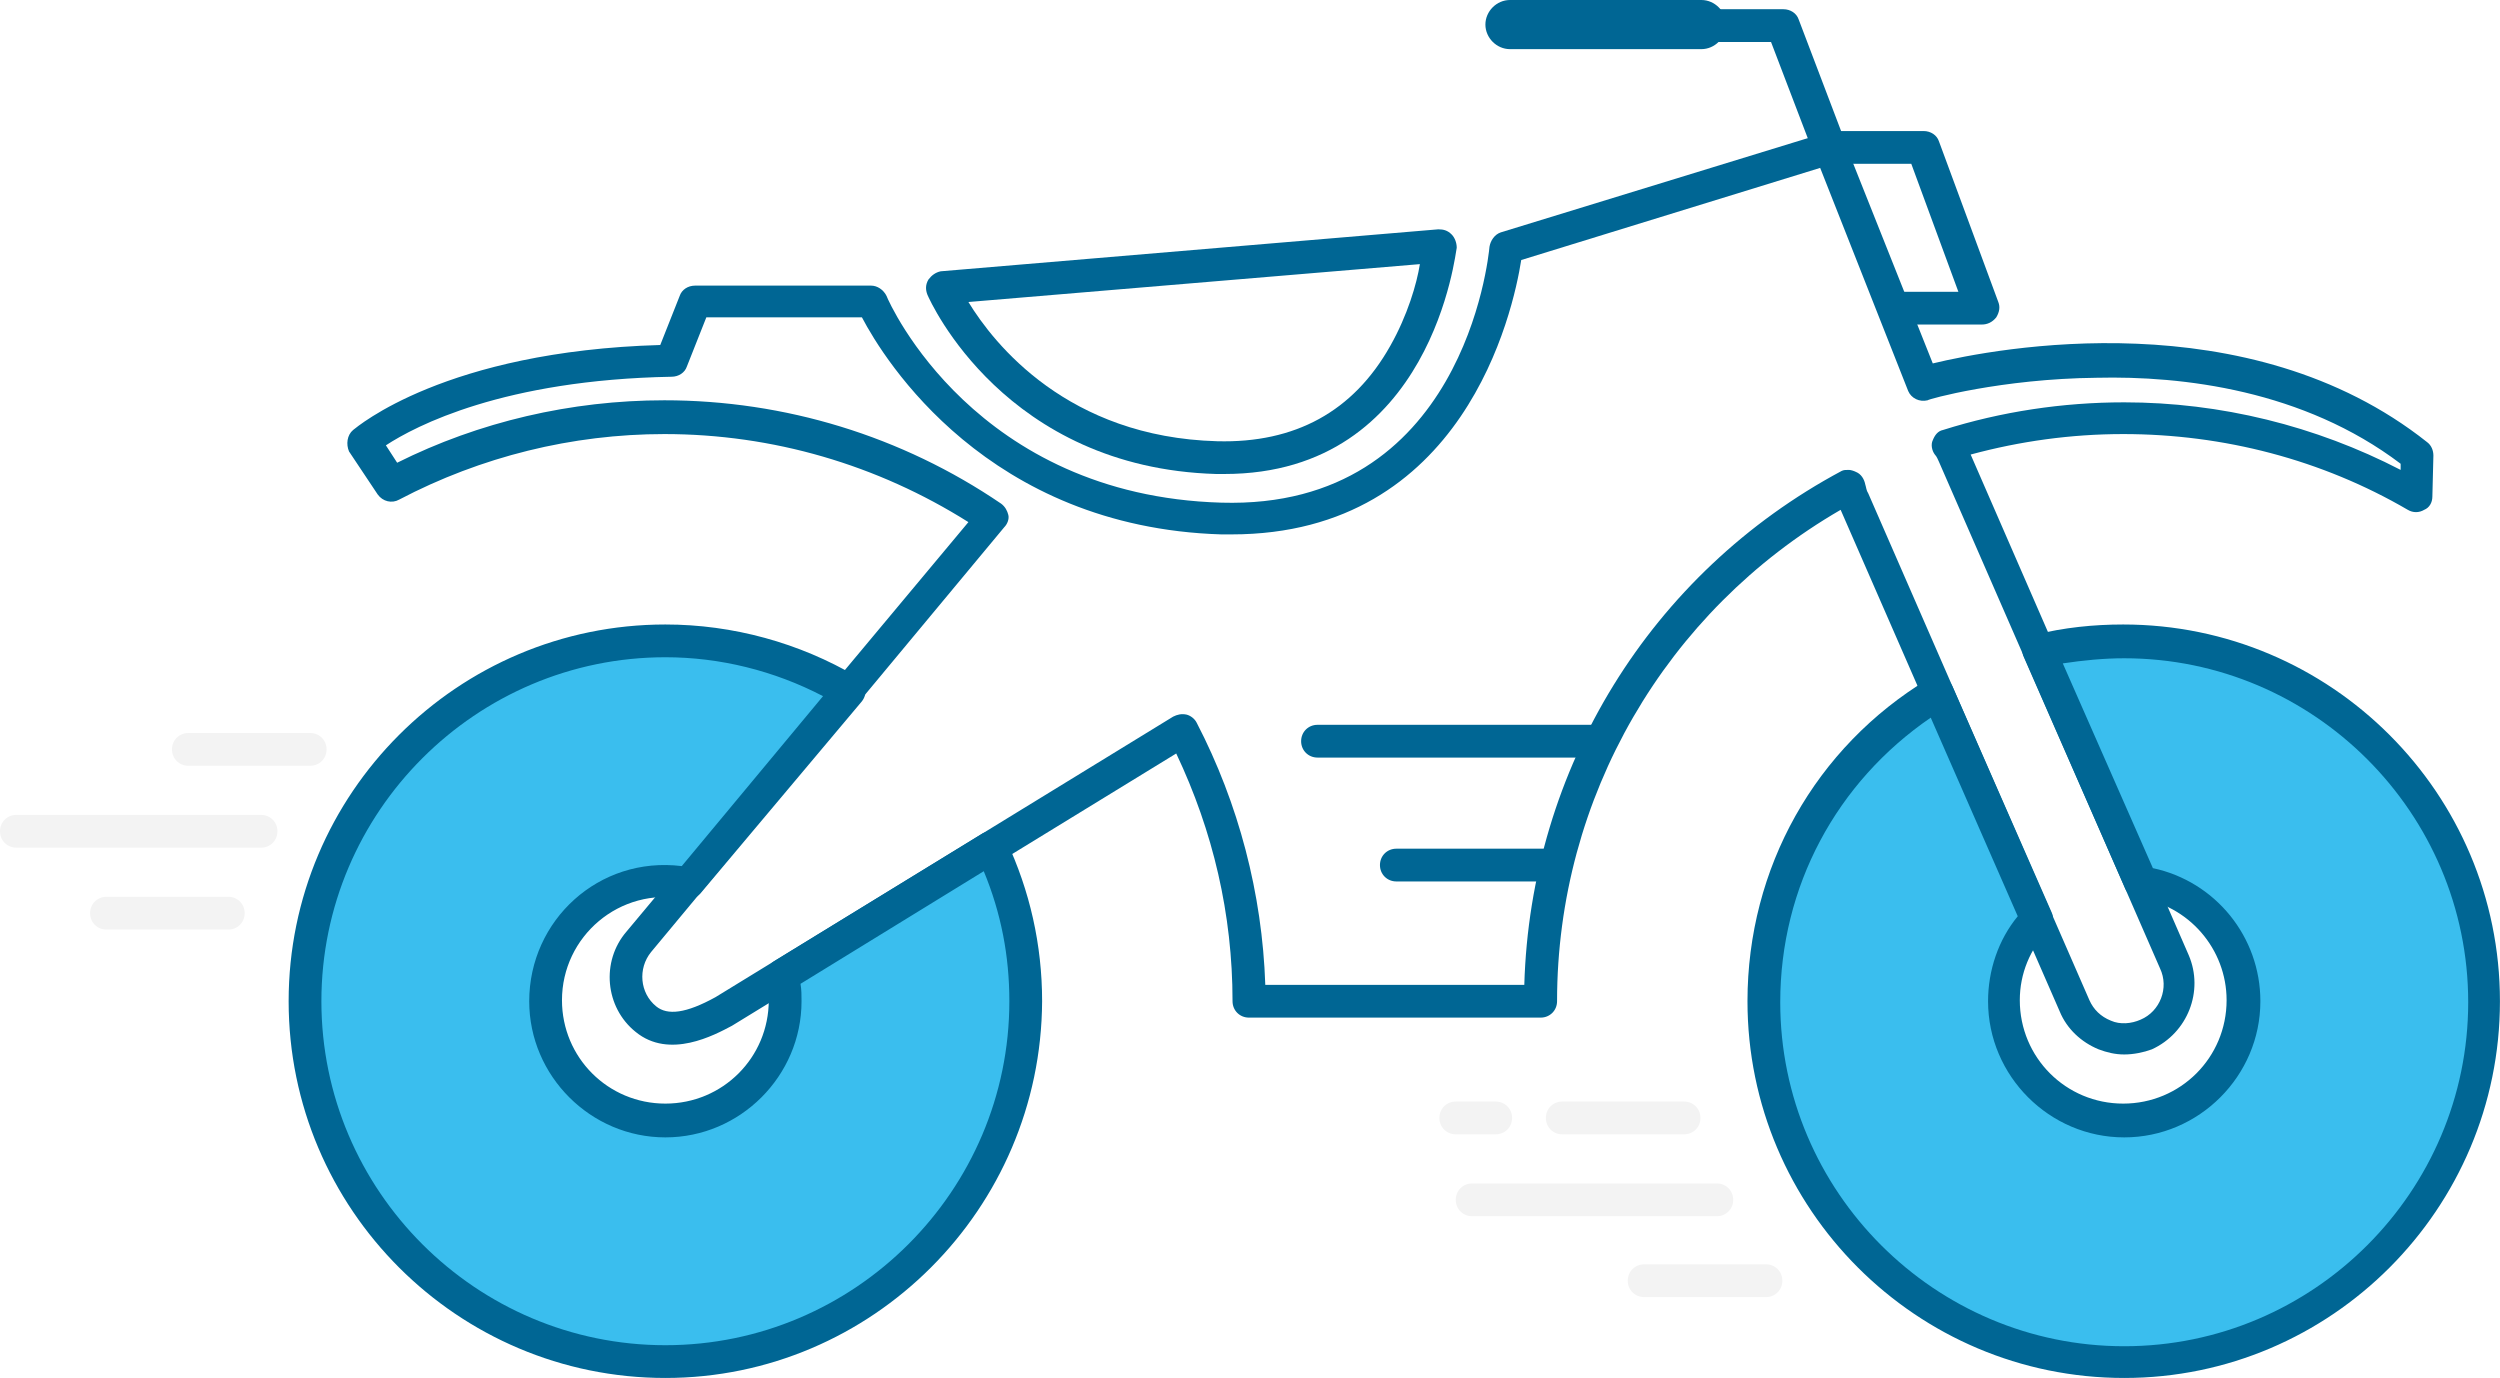
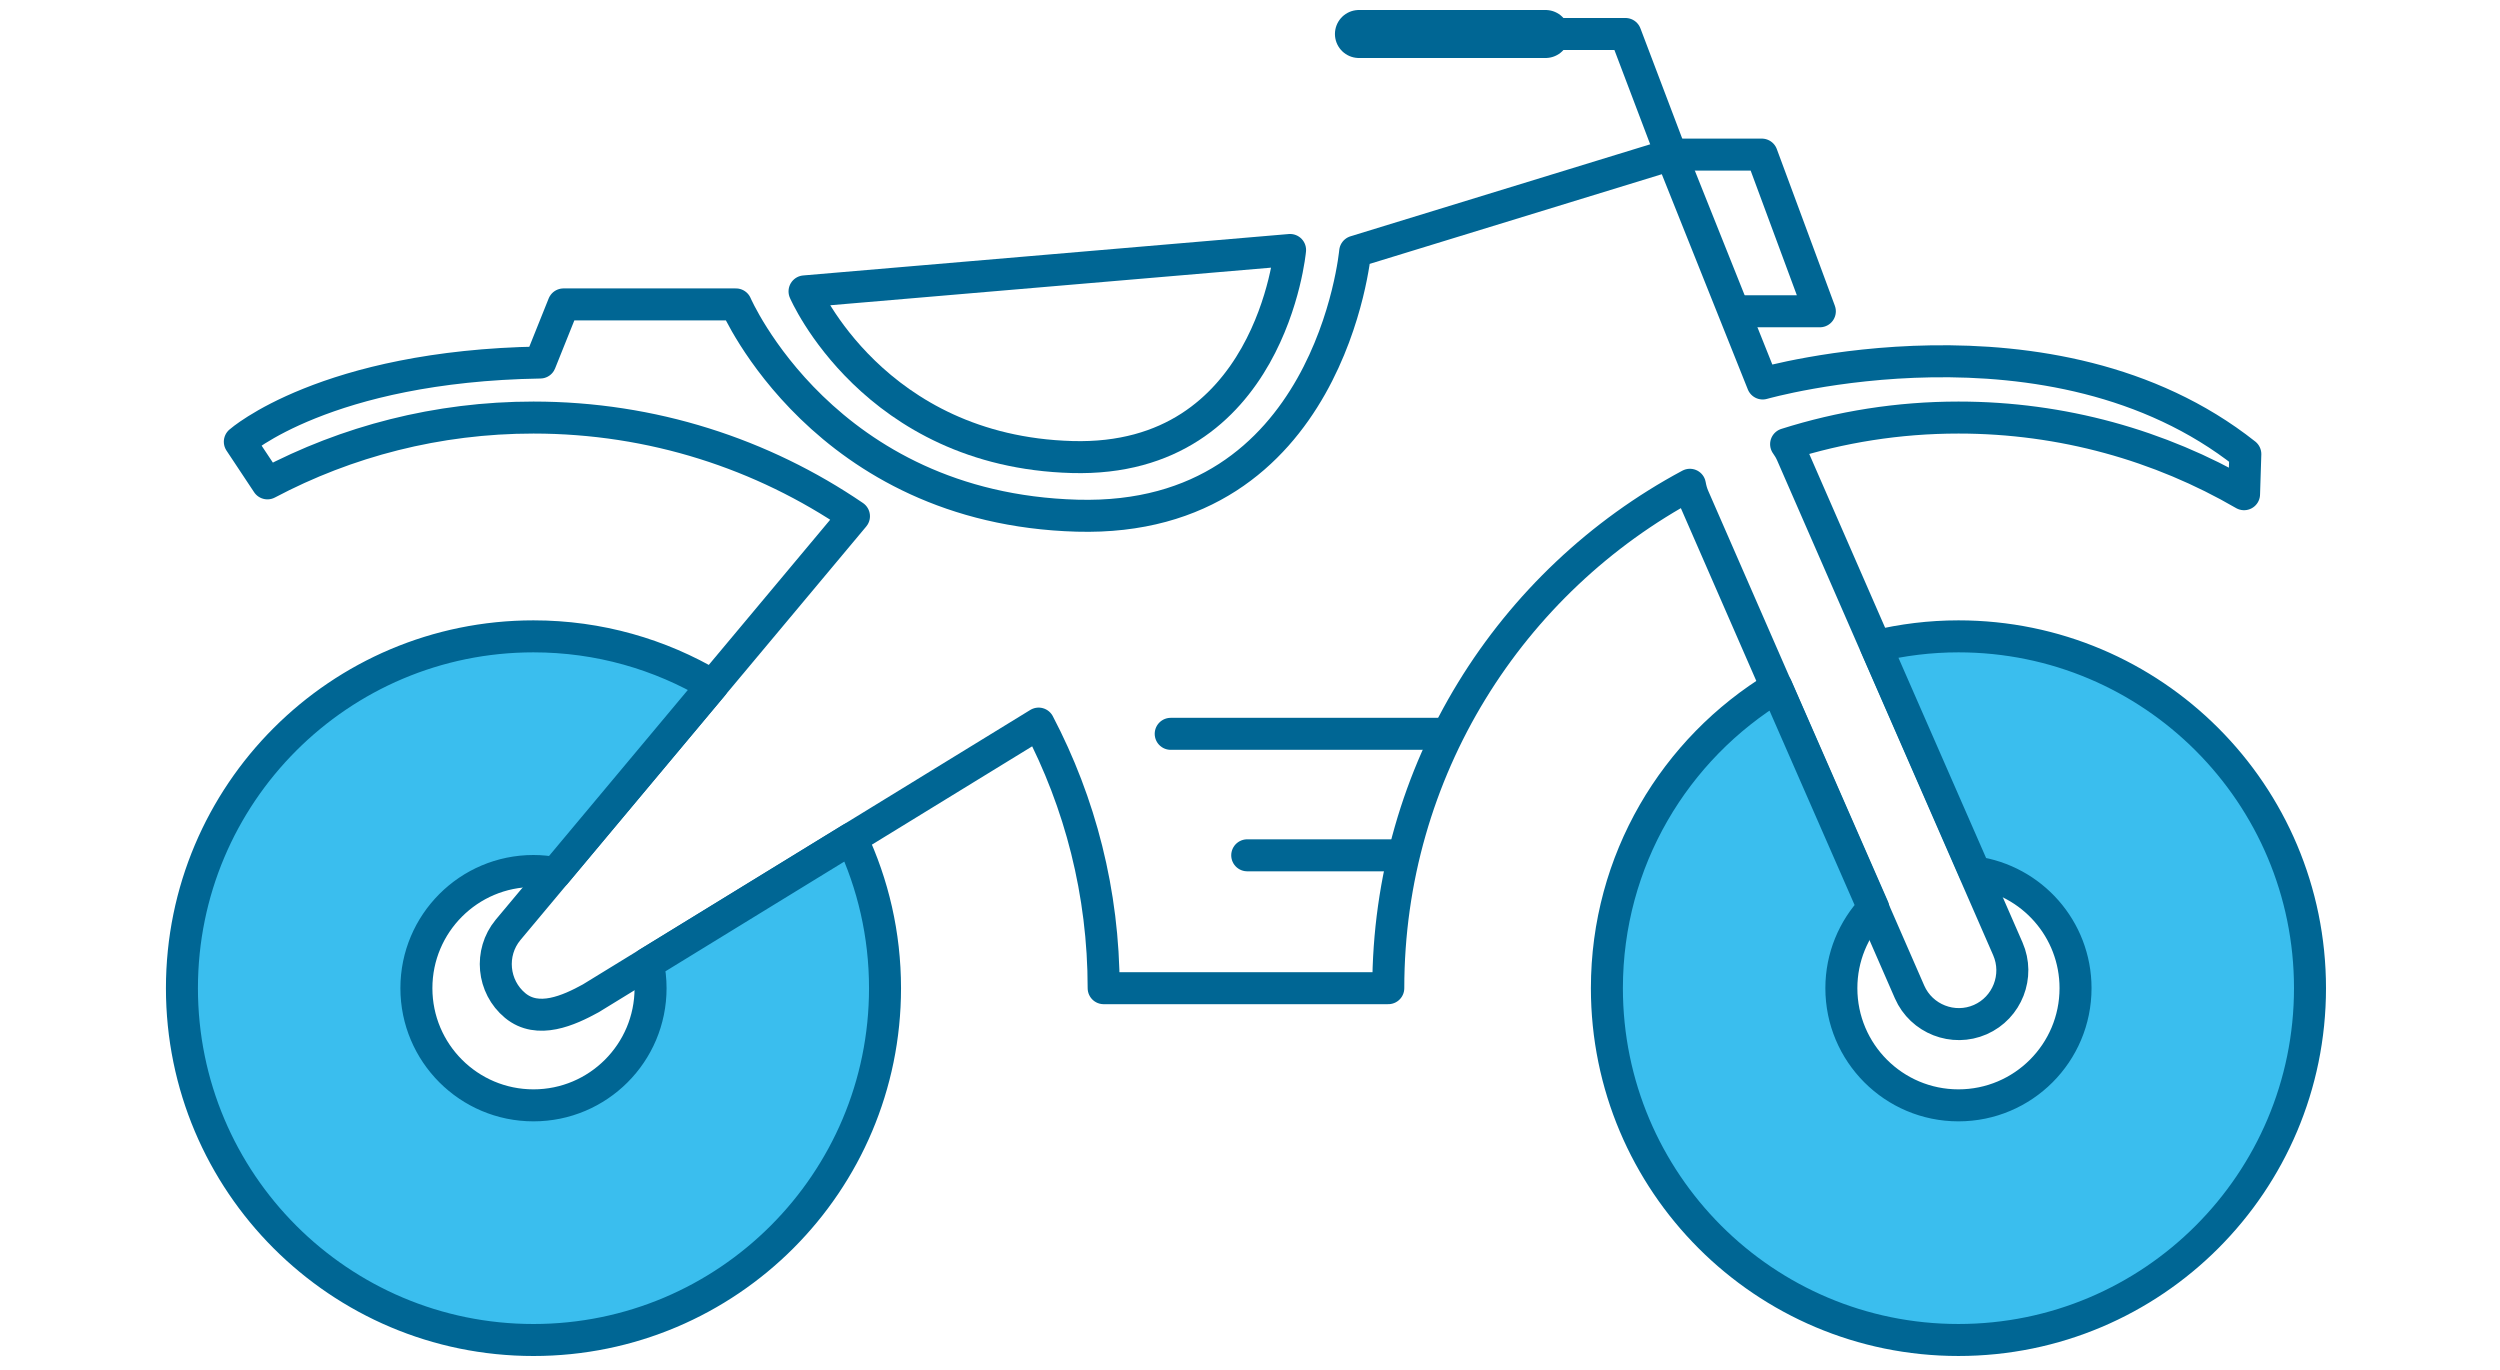
- <svg xmlns="http://www.w3.org/2000/svg" version="1.1" id="Layer_1" x="0" y="0" viewBox="0 0 244.2 134.6" style="enable-background:new 0 0 244.2 134.6" xml:space="preserve">
-   <style>.st0{fill:#006694}.st1{fill-rule:evenodd;clip-rule:evenodd;fill:#3abeee}.st2{fill:#f3f3f3}</style>
-   <g id="Page-1">
-     <g id="BARNES_HOME-EXTENDED-v4" transform="translate(-1269.4 -5145)">
-       <g id="ITERATE" transform="translate(1266 5144)">
-         <g id="Group-7" transform="translate(5 3)">
-           <g id="Group-23" transform="translate(28.194)">
-             <path class="st0" d="M89.8 44.3H89c-20.6-.6-27.9-16.8-28.2-17.5-.2-.5-.2-1 .1-1.5.3-.4.7-.7 1.2-.8l48.6-4.1c.5 0 .9.1 1.3.5.3.3.5.8.5 1.3-.1.2-2.3 22.1-22.7 22.1zm-25-16.8c2.5 4.1 9.7 13.2 24.3 13.6 7.6.2 13.3-2.9 16.9-9.3 1.7-3 2.6-6.1 2.9-8l-44.1 3.7zm-2.5-1.4z" id="Stroke-1" />
-             <path class="st0" d="M148.9 14.1c-.6 0-1.3-.4-1.5-1l-4.2-11h-25.5c-.9 0-1.6-.7-1.6-1.6s.7-1.6 1.6-1.6h26.7c.7 0 1.3.4 1.5 1l4.6 12.1c.3.8-.1 1.8-.9 2.1-.3-.1-.5 0-.7 0z" id="Stroke-3" />
-             <path class="st0" d="M136.4 2.8h-18.7c-1.3 0-2.4-1.1-2.4-2.4s1.1-2.4 2.4-2.4h18.7c1.3 0 2.4 1.1 2.4 2.4s-1.1 2.4-2.4 2.4z" id="Stroke-5" />
-             <path class="st0" d="M177.7 101c-.9 0-1.7-.2-2.5-.5-1.7-.7-3.1-2-3.8-3.7l-21.4-49c-17.1 9.9-27.7 28.1-27.7 48 0 .9-.7 1.6-1.6 1.6H92.2c-.9 0-1.6-.7-1.6-1.6 0-8.5-1.9-16.6-5.5-24.2L41.7 98.2c-1.7.9-6.1 3.3-9.4.6-3-2.4-3.4-6.9-.9-9.8l33.4-40c-8.9-5.6-19.1-8.6-29.7-8.6-9 0-17.9 2.2-25.9 6.4-.7.4-1.6.2-2.1-.5l-2.8-4.2c-.3-.7-.2-1.6.4-2.1.4-.3 9-7.7 30-8.3l1.9-4.8c.2-.6.8-1 1.5-1h17.2c.6 0 1.2.4 1.5 1 .3.8 8.7 19.5 32.7 20.2 23.6.7 26.1-23.9 26.2-25 .1-.6.5-1.2 1.1-1.4l31.6-9.7c.8-.2 1.6.2 2 .9l8.6 21.6c6.2-1.5 30.8-6.2 48.3 7.7.4.3.6.8.6 1.3l-.1 4c0 .6-.3 1.1-.8 1.3-.5.3-1.1.3-1.6 0-8.4-4.9-18-7.4-27.8-7.4-5.1 0-10.1.7-14.9 2L184 91.3c1.5 3.5-.1 7.6-3.6 9.2-.8.3-1.8.5-2.7.5zm-26.9-57.1c.2 0 .5.1.7.2.5.2.8.7.9 1.2.1.3.1.6.3.9l21.6 49.5c.4.9 1.1 1.6 2.1 2 .9.4 2 .3 2.9-.1 1.9-.8 2.8-3.1 1.9-5l-21.6-49.5c-.1-.2-.2-.5-.4-.7-.3-.4-.4-1-.2-1.4.2-.5.5-.9 1-1 5.7-1.8 11.7-2.7 17.7-2.7 9.4 0 18.7 2.3 27 6.6v-.6c-9.5-7.2-21.3-8.6-29.7-8.4-9.3.1-16.5 2.1-16.5 2.2-.8.2-1.6-.2-1.9-.9L148 14.4l-29.2 9c-.8 5.1-5.6 26.8-28.3 26.8h-1c-22.8-.7-32.9-17-35.1-21.2H39.2l-1.9 4.8c-.2.6-.8 1-1.5 1-16.4.3-25 4.8-27.9 6.7L9 43.2c8-4 17-6.1 26.1-6.1 11.8 0 23.2 3.5 32.9 10.1.4.3.6.7.7 1.1.1.4-.1.9-.4 1.2L33.8 91c-1.3 1.6-1.1 4 .5 5.3 1.1.9 2.9.7 5.8-.9L84.8 68c.4-.2.8-.3 1.3-.2.4.1.8.4 1 .8 4.1 7.9 6.4 16.7 6.7 25.6h25.3c.6-21.1 12.3-40.2 31-50.2.2-.1.4-.1.7-.1z" id="Stroke-7" />
-             <path class="st1" d="M46.9 95.8c0 6.5-5.2 11.7-11.7 11.7-6.5 0-11.7-5.2-11.7-11.7s5.2-11.7 11.7-11.7c.8 0 1.5.1 2.2.2l15.7-18.8c-5.2-3.1-11.4-4.9-17.9-4.9C15.7 60.6 0 76.4 0 95.8S15.7 131 35.2 131c19.4 0 35.2-15.8 35.2-35.2 0-5.4-1.2-10.4-3.3-15L46.6 93.3c.2.8.3 1.7.3 2.5" id="Fill-9" />
-             <path class="st0" d="M35.2 132.6c-20.3 0-36.8-16.5-36.8-36.8S14.9 59 35.2 59c6.6 0 13.1 1.8 18.7 5.1.4.2.7.6.8 1.1s0 .9-.3 1.3L38.6 85.3c-.4.4-1 .7-1.5.5-6.4-1.2-12 3.7-12 9.9 0 5.6 4.5 10.1 10.1 10.1s10.1-4.5 10.1-10.1c0-.7-.1-1.4-.2-2.1-.1-.7.1-1.3.7-1.7l20.4-12.5c.4-.2.9-.3 1.3-.2.4.1.8.4 1 .9C70.8 85 72 90.3 72 95.8c-.1 20.3-16.6 36.8-36.8 36.8zm0-70.4c-18.5 0-33.6 15.1-33.6 33.6s15.1 33.6 33.6 33.6 33.6-15.1 33.6-33.6c0-4.4-.8-8.6-2.5-12.7l-17.9 11c.1.6.1 1.1.1 1.7 0 7.3-6 13.3-13.3 13.3-7.3 0-13.3-6-13.3-13.3 0-7.9 6.8-14.2 14.9-13.2L50.6 66c-4.8-2.5-10.1-3.8-15.4-3.8z" id="Stroke-11" />
-             <path class="st1" d="M177.7 60.6c-2.8 0-5.6.3-8.3 1l9.9 22.6c5.7.8 10.1 5.7 10.1 11.6 0 6.5-5.2 11.7-11.7 11.7S166 102.3 166 95.8c0-3.1 1.2-5.9 3.2-8l-9.7-22.1c-10.2 6.2-17 17.3-17 30.1 0 19.4 15.7 35.2 35.2 35.2s35.2-15.8 35.2-35.2c-.1-19.4-15.8-35.2-35.2-35.2" id="Fill-13" />
-             <path class="st0" d="M177.7 132.6c-20.3 0-36.8-16.5-36.8-36.8 0-13 6.6-24.8 17.7-31.5.4-.2.9-.3 1.3-.2.4.1.8.5 1 .9l9.7 22.1c.3.6.1 1.3-.3 1.7-1.8 1.9-2.8 4.3-2.8 6.9 0 5.6 4.5 10.1 10.1 10.1s10.1-4.5 10.1-10.1c0-5-3.7-9.3-8.7-10-.5-.1-1-.4-1.2-.9l-9.9-22.6c-.2-.4-.2-.9 0-1.4.2-.4.6-.7 1.1-.8 2.8-.7 5.7-1 8.6-1 20.3 0 36.8 16.5 36.8 36.8s-16.5 36.8-36.7 36.8zm-18.9-64.5c-9.2 6.3-14.7 16.5-14.7 27.8 0 18.5 15.1 33.6 33.6 33.6s33.6-15.1 33.6-33.6-15.1-33.6-33.6-33.6c-2 0-4 .2-6 .5l8.8 20c6.1 1.3 10.5 6.7 10.5 13 0 7.3-6 13.3-13.3 13.3-7.3 0-13.3-6-13.3-13.3 0-3 1-6 2.9-8.3l-8.5-19.4z" id="Stroke-15" />
-             <path class="st0" d="M126.1 72H98.9c-.9 0-1.6-.7-1.6-1.6s.7-1.6 1.6-1.6h27.2c.9 0 1.6.7 1.6 1.6s-.8 1.6-1.6 1.6z" id="Stroke-17" />
-             <path class="st0" d="M121.6 84.1h-15c-.9 0-1.6-.7-1.6-1.6s.7-1.6 1.6-1.6h15c.9 0 1.6.7 1.6 1.6s-.7 1.6-1.6 1.6z" id="Stroke-19" />
-             <path class="st0" d="M163.8 29.7h-8.2c-.9 0-1.6-.7-1.6-1.6s.7-1.6 1.6-1.6h5.9L156.9 14H149c-.9 0-1.6-.7-1.6-1.6s.7-1.6 1.6-1.6h9.1c.7 0 1.3.4 1.5 1l5.8 15.7c.2.5.1 1-.2 1.5-.4.5-.9.7-1.4.7z" id="Stroke-21" />
-           </g>
-           <path class="st2" d="M23.9 80.8H0c-.9 0-1.6-.7-1.6-1.6s.7-1.6 1.6-1.6h23.9c.9 0 1.6.7 1.6 1.6s-.7 1.6-1.6 1.6z" id="Path-5-Copy" />
-           <path class="st2" d="M166.1 116.8h-23.9c-.9 0-1.6-.7-1.6-1.6s.7-1.6 1.6-1.6h23.9c.9 0 1.6.7 1.6 1.6s-.7 1.6-1.6 1.6z" id="Path-5-Copy-4" />
-           <path class="st2" d="M20.7 88.8H8.8c-.9 0-1.6-.7-1.6-1.6s.7-1.6 1.6-1.6h11.9c.9 0 1.6.7 1.6 1.6s-.7 1.6-1.6 1.6z" id="Path-5-Copy-2" />
-           <path class="st2" d="M170.9 124.7H159c-.9 0-1.6-.7-1.6-1.6s.7-1.6 1.6-1.6h11.9c.9 0 1.6.7 1.6 1.6s-.7 1.6-1.6 1.6z" id="Path-5-Copy-5" />
-           <path class="st2" d="M28.7 72.8H16.8c-.9 0-1.6-.7-1.6-1.6s.7-1.6 1.6-1.6h11.9c.9 0 1.6.7 1.6 1.6s-.7 1.6-1.6 1.6z" id="Path-5-Copy-2_00000116196214116874843710000004690528374432536511_" />
-           <path class="st2" d="M162.9 108.8H151c-.9 0-1.6-.7-1.6-1.6s.7-1.6 1.6-1.6h11.9c.9 0 1.6.7 1.6 1.6s-.7 1.6-1.6 1.6z" id="Path-5-Copy-6" />
-           <path class="st2" d="M144.5 108.8h-3.9c-.9 0-1.6-.7-1.6-1.6s.7-1.6 1.6-1.6h3.9c.9 0 1.6.7 1.6 1.6s-.7 1.6-1.6 1.6z" id="Path-5-Copy-7" />
+ <svg xmlns="http://www.w3.org/2000/svg" width="250px" height="137px" viewBox="0 0 250 137" version="1.1">
+   <g id="Page-1" stroke="none" stroke-width="1" fill="none" fill-rule="evenodd">
+     <g id="BARNES_HOME-EXTENDED-v4-Copy" transform="translate(-1266, -5144)">
+       <g id="ITERATE" transform="translate(1266, 5144)">
+         <g id="Group-23" transform="translate(18.1935, 3)">
+           <path d="M62.26,26.139 C62.26,26.139 69.156,42.152 89.02,42.704 C108.882,43.257 110.814,21.998 110.814,21.998 L62.26,26.139 Z" id="Stroke-1" stroke="#006694" stroke-width="3.2" stroke-linecap="round" stroke-linejoin="round" />
+           <polyline id="Stroke-3" stroke="#006694" stroke-width="3.2" stroke-linecap="round" stroke-linejoin="round" points="148.926 12.46 144.352 0.399 117.7 0.399" />
+           <line x1="136.362" y1="0.4" x2="117.7" y2="0.4" id="Stroke-5" stroke="#006694" stroke-width="4.8" stroke-linecap="round" stroke-linejoin="round" />
+           <path d="M206.212,46.421 L206.339,42.407 C186.988,27.089 158.074,35.348 158.074,35.348 L148.926,12.46 L117.323,22.16 C117.323,22.16 114.86,49.273 89.528,48.569 C64.194,47.865 55.399,27.442 55.399,27.442 L38.158,27.442 L35.828,33.252 C14.365,33.604 5.789,41.174 5.789,41.174 L8.55,45.336 C16.492,41.135 25.546,38.756 35.155,38.756 C47.038,38.756 58.07,42.399 67.203,48.623 L32.609,89.993 C30.728,92.27 31.051,95.671 33.325,97.554 C35.6,99.436 38.686,98.041 40.879,96.836 L85.669,69.36 C89.815,77.27 92.172,86.266 92.172,95.818 L120.635,95.818 C120.635,74.022 132.849,55.088 150.797,45.478 C150.869,45.899 150.985,46.318 151.163,46.725 L172.764,96.198 C173.948,98.903 177.128,100.147 179.832,98.962 C182.535,97.777 183.777,94.594 182.593,91.888 L160.993,42.415 C160.835,42.055 160.64,41.723 160.417,41.417 C165.855,39.693 171.644,38.756 177.651,38.756 C188.059,38.756 197.814,41.547 206.212,46.421 Z" id="Stroke-7" stroke="#006694" stroke-width="3.2" stroke-linecap="round" stroke-linejoin="round" />
+           <path d="M46.863,95.817 C46.863,102.289 41.621,107.535 35.155,107.535 C28.688,107.535 23.446,102.289 23.446,95.817 C23.446,89.346 28.688,84.1 35.155,84.1 C35.909,84.1 36.644,84.178 37.359,84.314 L53.057,65.541 C47.813,62.428 41.694,60.635 35.155,60.635 C15.739,60.635 0,76.387 0,95.817 C0,115.248 15.739,131 35.155,131 C54.57,131 70.309,115.248 70.309,95.817 C70.309,90.458 69.107,85.381 66.965,80.835 L46.593,93.332 C46.767,94.134 46.863,94.964 46.863,95.817" id="Fill-9" fill="#3ABEEE" />
+           <path d="M46.863,95.817 C46.863,102.289 41.621,107.535 35.155,107.535 C28.688,107.535 23.446,102.289 23.446,95.817 C23.446,89.346 28.688,84.1 35.155,84.1 C35.909,84.1 36.644,84.178 37.359,84.314 L53.057,65.541 C47.813,62.428 41.694,60.635 35.155,60.635 C15.739,60.635 0,76.387 0,95.817 C0,115.248 15.739,131 35.155,131 C54.57,131 70.309,115.248 70.309,95.817 C70.309,90.458 69.107,85.381 66.965,80.835 L46.593,93.332 C46.767,94.134 46.863,94.964 46.863,95.817 Z" id="Stroke-11" stroke="#006694" stroke-width="3.2" stroke-linecap="round" stroke-linejoin="round" />
+           <path d="M177.651,60.635 C174.808,60.635 172.047,60.982 169.399,61.62 L179.295,84.228 C184.981,85.03 189.36,89.905 189.36,95.818 C189.36,102.289 184.118,107.535 177.651,107.535 C171.185,107.535 165.943,102.289 165.943,95.818 C165.943,92.707 167.162,89.887 169.138,87.79 L159.47,65.701 C149.296,71.866 142.496,83.046 142.496,95.818 C142.496,115.248 158.236,130.999 177.651,130.999 C197.067,130.999 212.806,115.248 212.806,95.818 C212.806,76.387 197.067,60.635 177.651,60.635" id="Fill-13" fill="#3ABEEE" />
+           <path d="M177.651,60.635 C174.808,60.635 172.047,60.982 169.399,61.62 L179.295,84.228 C184.981,85.03 189.36,89.905 189.36,95.818 C189.36,102.289 184.118,107.535 177.651,107.535 C171.185,107.535 165.943,102.289 165.943,95.818 C165.943,92.707 167.162,89.887 169.138,87.79 L159.47,65.701 C149.296,71.866 142.496,83.046 142.496,95.818 C142.496,115.248 158.236,130.999 177.651,130.999 C197.067,130.999 212.806,115.248 212.806,95.818 C212.806,76.387 197.067,60.635 177.651,60.635 Z" id="Stroke-15" stroke="#006694" stroke-width="3.2" stroke-linecap="round" stroke-linejoin="round" />
+           <line x1="126.056" y1="70.383" x2="98.877" y2="70.383" id="Stroke-17" stroke="#006694" stroke-width="3.2" stroke-linecap="round" stroke-linejoin="round" />
+           <line x1="121.57" y1="82.531" x2="106.529" y2="82.531" id="Stroke-19" stroke="#006694" stroke-width="3.2" stroke-linecap="round" stroke-linejoin="round" />
+           <polyline id="Stroke-21" stroke="#006694" stroke-width="3.2" stroke-linecap="round" stroke-linejoin="round" points="148.926 12.46 157.986 12.46 163.791 28.129 155.611 28.129" />
        </g>
+         <rect id="Rectangle" x="0" y="0" width="250" height="137" />
      </g>
    </g>
  </g>
</svg>
